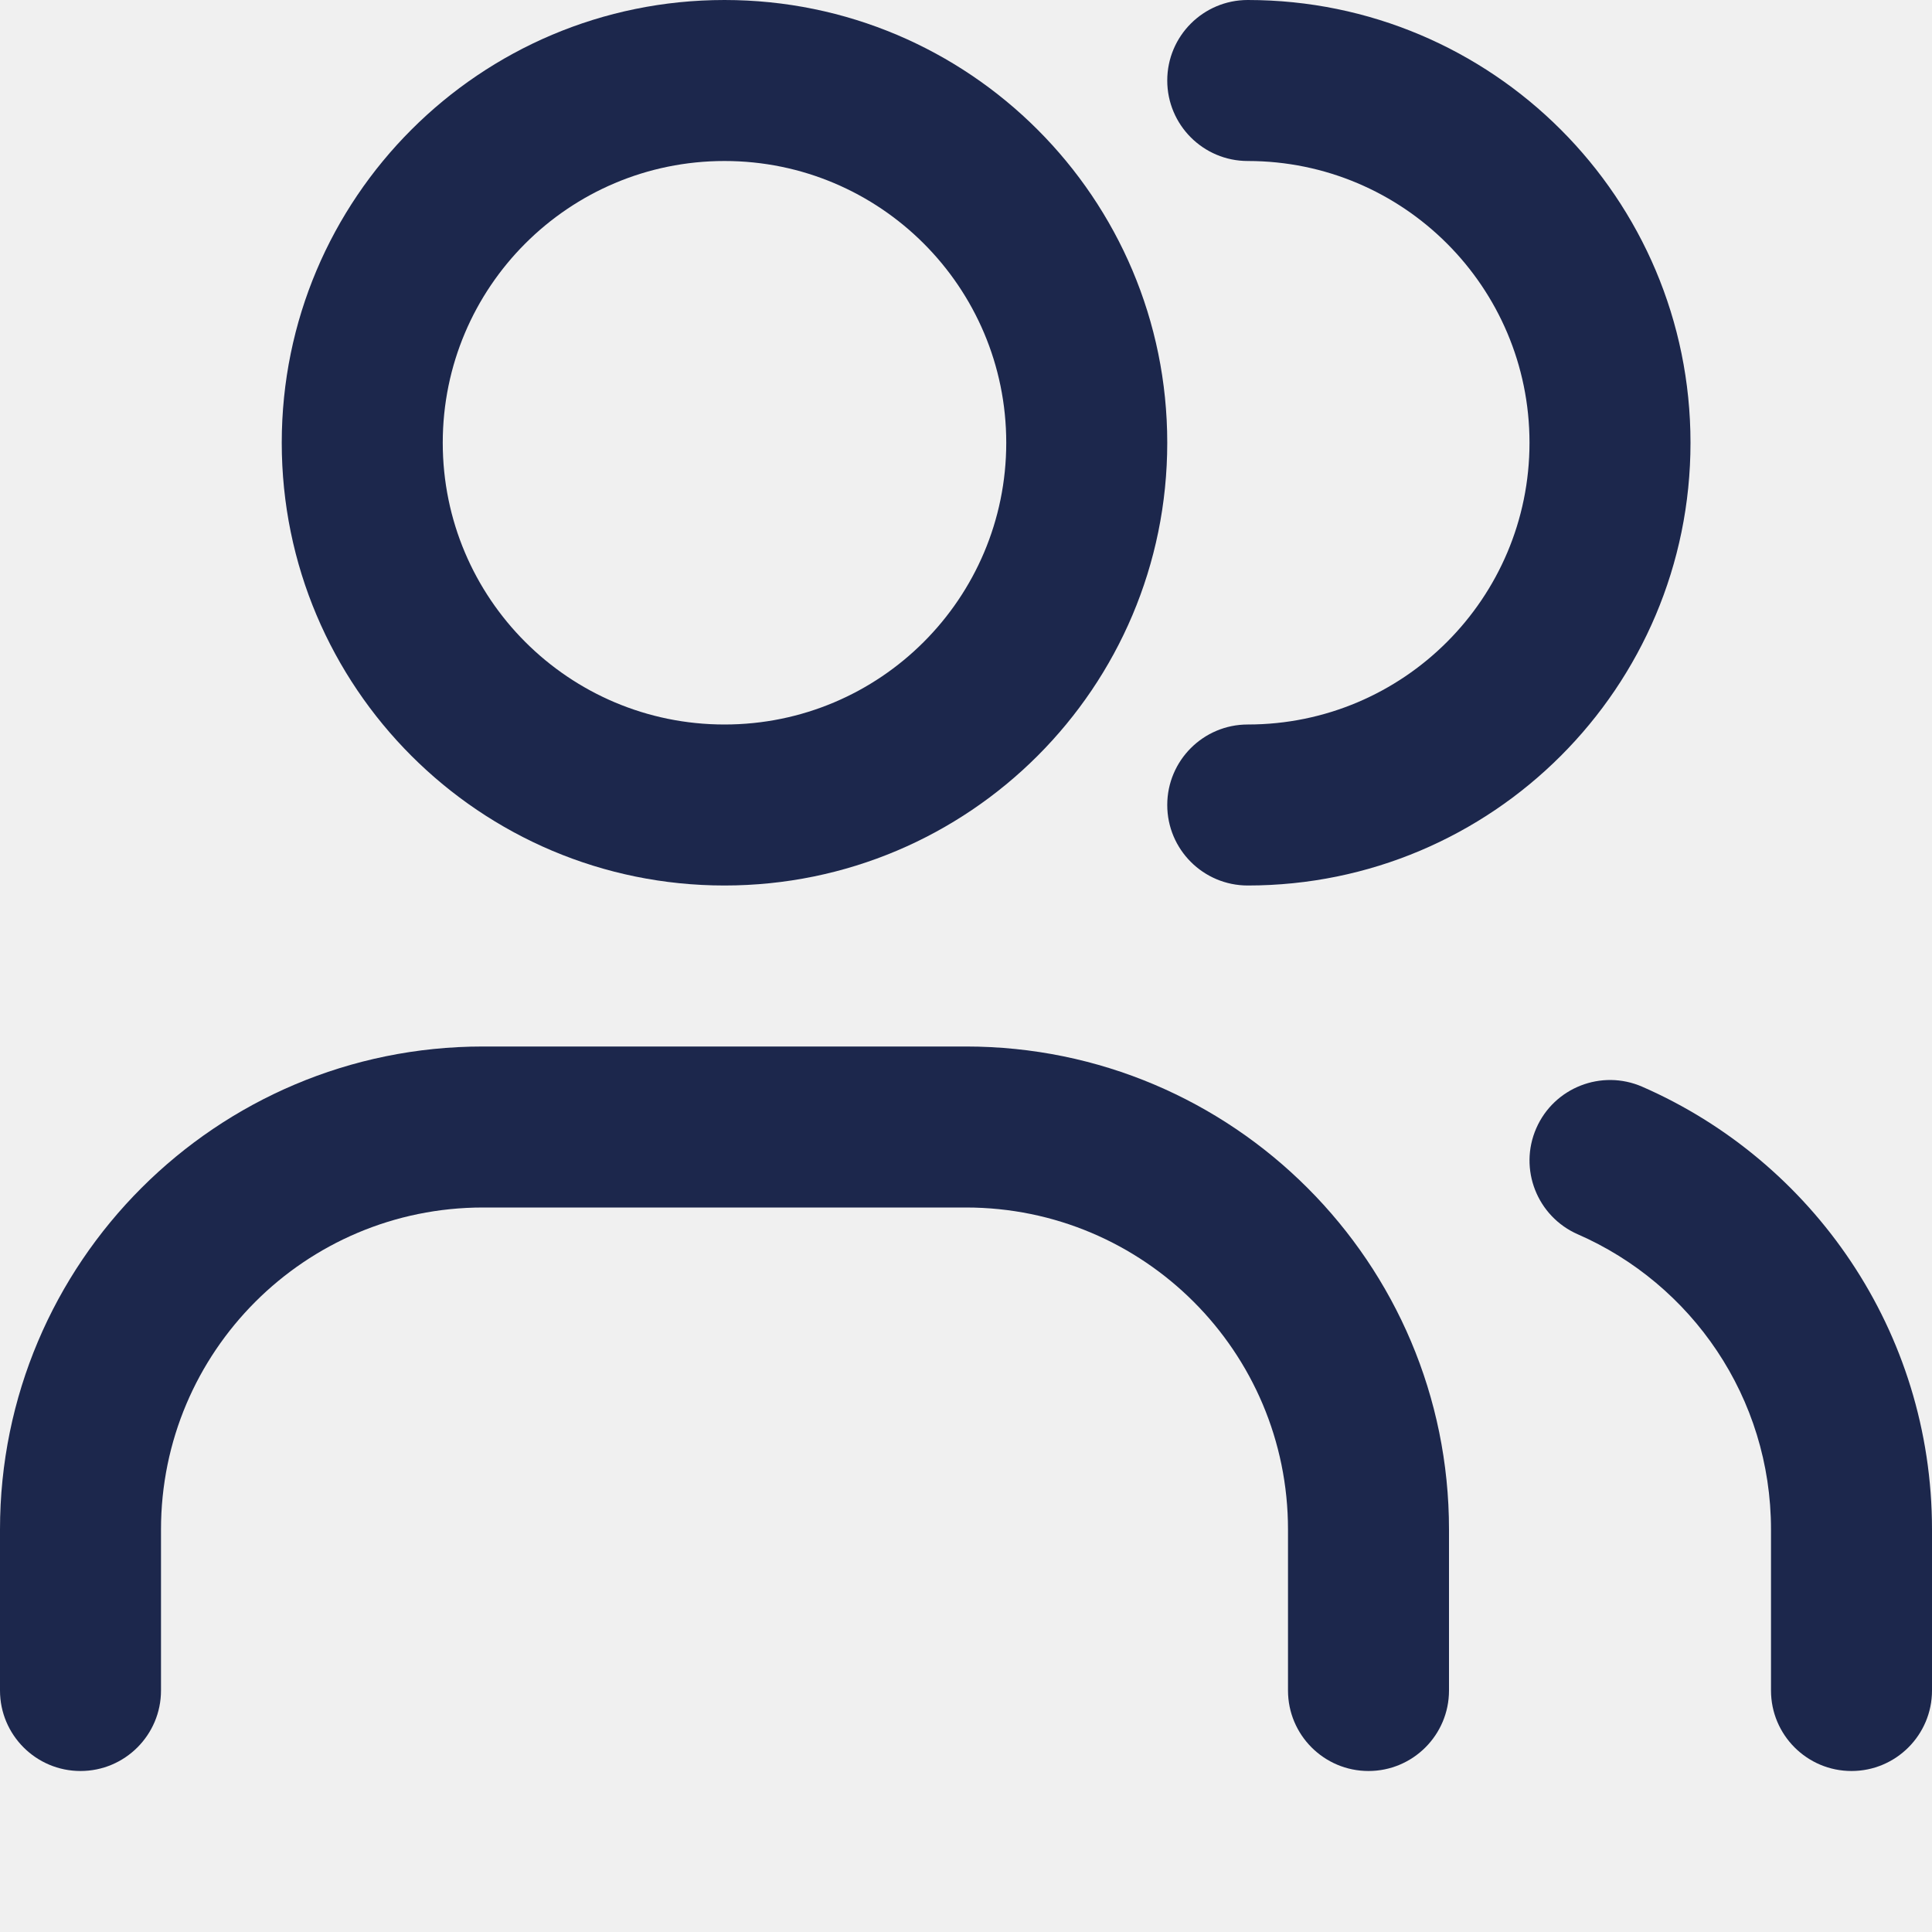
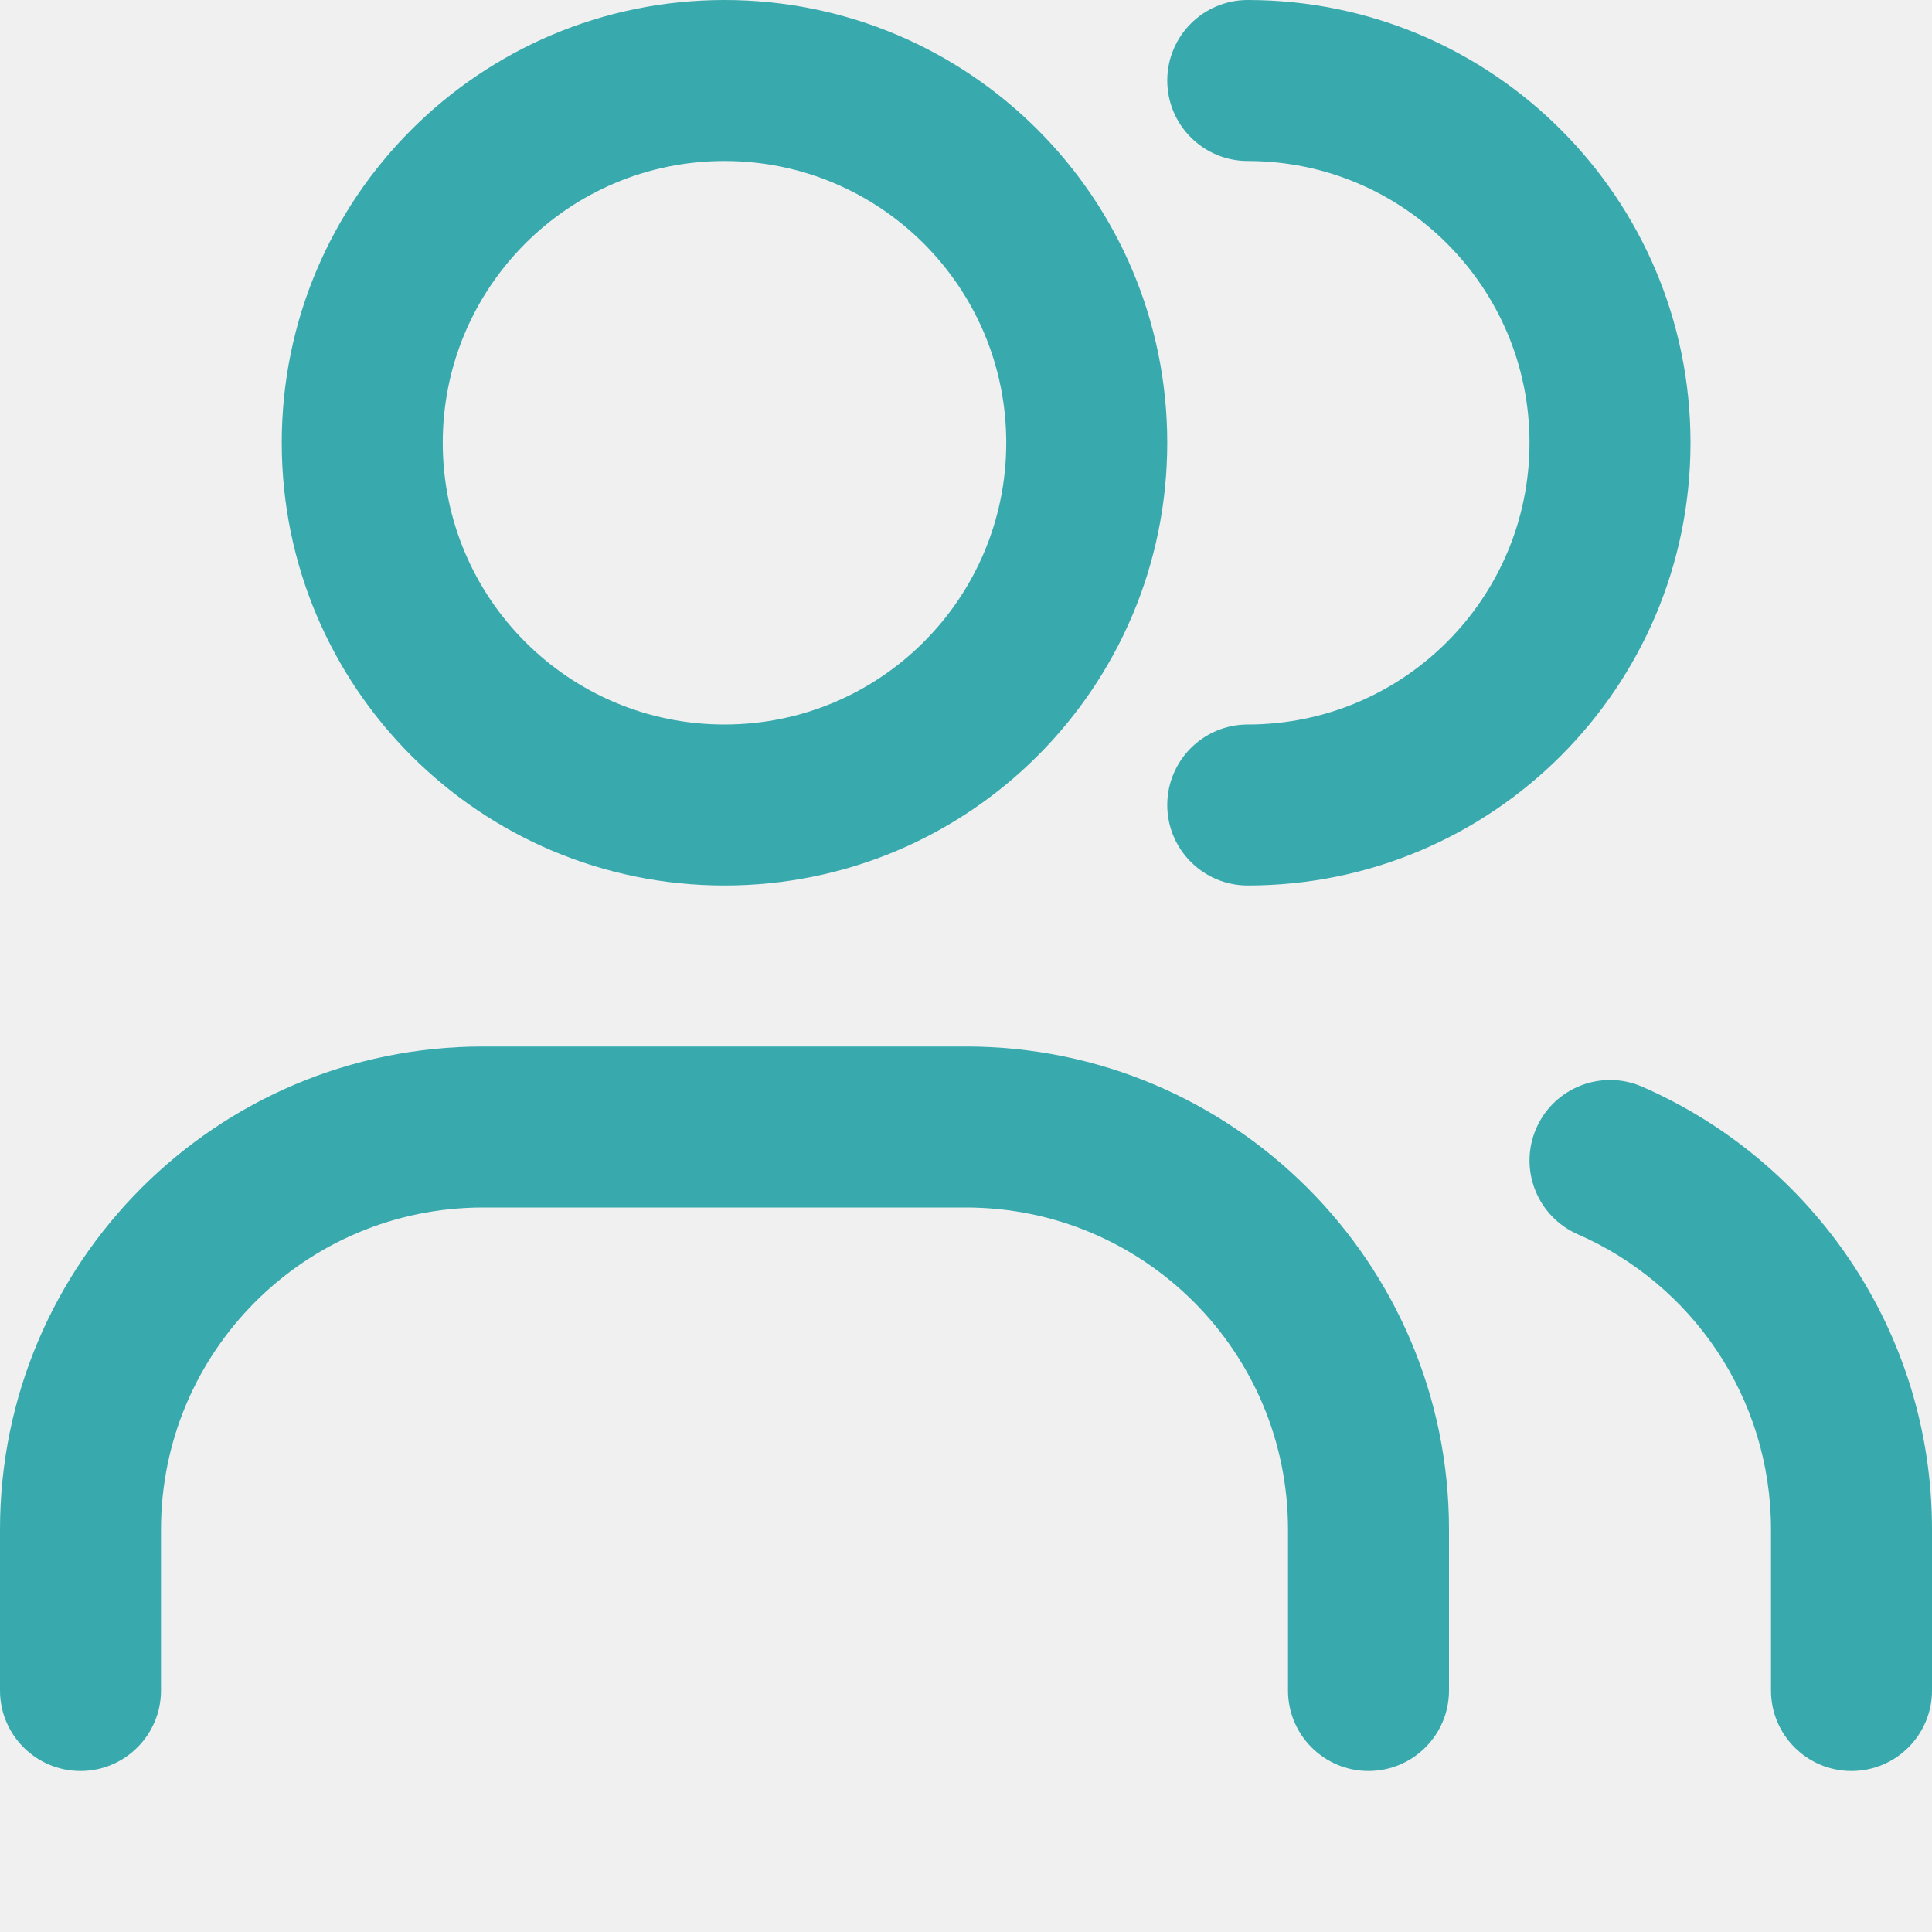
<svg xmlns="http://www.w3.org/2000/svg" width="24" height="24" viewBox="0 0 24 24" fill="none">
  <mask id="mask0_5946_367" style="mask-type:luminance" maskUnits="userSpaceOnUse" x="0" y="0" width="24" height="24">
    <path d="M24 0H0V24H24V0Z" fill="white" />
  </mask>
  <g mask="url(#mask0_5946_367)">
-     <path fill-rule="evenodd" clip-rule="evenodd" d="M9 0C5.962 0 3.5 2.462 3.5 5.5C3.5 8.538 5.962 11 9 11C12.038 11 14.5 8.538 14.5 5.5C14.5 2.462 12.038 0 9 0ZM5.5 5.5C5.5 3.567 7.067 2 9 2C10.933 2 12.5 3.567 12.5 5.5C12.5 7.433 10.933 9 9 9C7.067 9 5.5 7.433 5.5 5.5Z" fill="#1C274C" />
-     <path d="M15.5 0C14.948 0 14.5 0.448 14.5 1C14.5 1.552 14.948 2 15.5 2C17.433 2 19 3.567 19 5.5C19 7.433 17.433 9 15.5 9C14.948 9 14.5 9.448 14.5 10C14.5 10.552 14.948 11 15.5 11C18.538 11 21 8.538 21 5.5C21 2.462 18.538 0 15.5 0Z" fill="#1C274C" />
-     <path d="M19.084 14.016C19.305 13.51 19.895 13.279 20.401 13.5C22.518 14.425 24 16.538 24 19V21C24 21.552 23.552 22 23 22C22.448 22 22 21.552 22 21V19C22 17.361 21.015 15.951 19.6 15.333C19.094 15.111 18.863 14.522 19.084 14.016Z" fill="#1C274C" />
-     <path d="M6 13C2.686 13 0 15.686 0 19V21C0 21.552 0.448 22 1 22C1.552 22 2 21.552 2 21V19C2 16.791 3.791 15 6 15H12C14.209 15 16 16.791 16 19V21C16 21.552 16.448 22 17 22C17.552 22 18 21.552 18 21V19C18 15.686 15.314 13 12 13H6Z" fill="#1C274C" />
+     <path fill-rule="evenodd" clip-rule="evenodd" d="M9 0C5.962 0 3.5 2.462 3.5 5.5C3.5 8.538 5.962 11 9 11C12.038 11 14.5 8.538 14.5 5.5C14.5 2.462 12.038 0 9 0ZM5.5 5.5C5.5 3.567 7.067 2 9 2C10.933 2 12.5 3.567 12.5 5.5C12.5 7.433 10.933 9 9 9C7.067 9 5.5 7.433 5.5 5.5Z" fill="#38aaad" />
+     <path d="M15.5 0C14.948 0 14.5 0.448 14.5 1C14.5 1.552 14.948 2 15.5 2C17.433 2 19 3.567 19 5.5C19 7.433 17.433 9 15.5 9C14.948 9 14.5 9.448 14.5 10C14.5 10.552 14.948 11 15.5 11C18.538 11 21 8.538 21 5.5C21 2.462 18.538 0 15.5 0Z" fill="#38aaad" />
+     <path d="M19.084 14.016C19.305 13.51 19.895 13.279 20.401 13.5C22.518 14.425 24 16.538 24 19V21C24 21.552 23.552 22 23 22C22.448 22 22 21.552 22 21V19C22 17.361 21.015 15.951 19.6 15.333C19.094 15.111 18.863 14.522 19.084 14.016Z" fill="#38aaad" />
+     <path d="M6 13C2.686 13 0 15.686 0 19V21C0 21.552 0.448 22 1 22C1.552 22 2 21.552 2 21V19C2 16.791 3.791 15 6 15H12C14.209 15 16 16.791 16 19V21C16 21.552 16.448 22 17 22C17.552 22 18 21.552 18 21V19C18 15.686 15.314 13 12 13H6Z" fill="#38aaad" />
  </g>
</svg>
